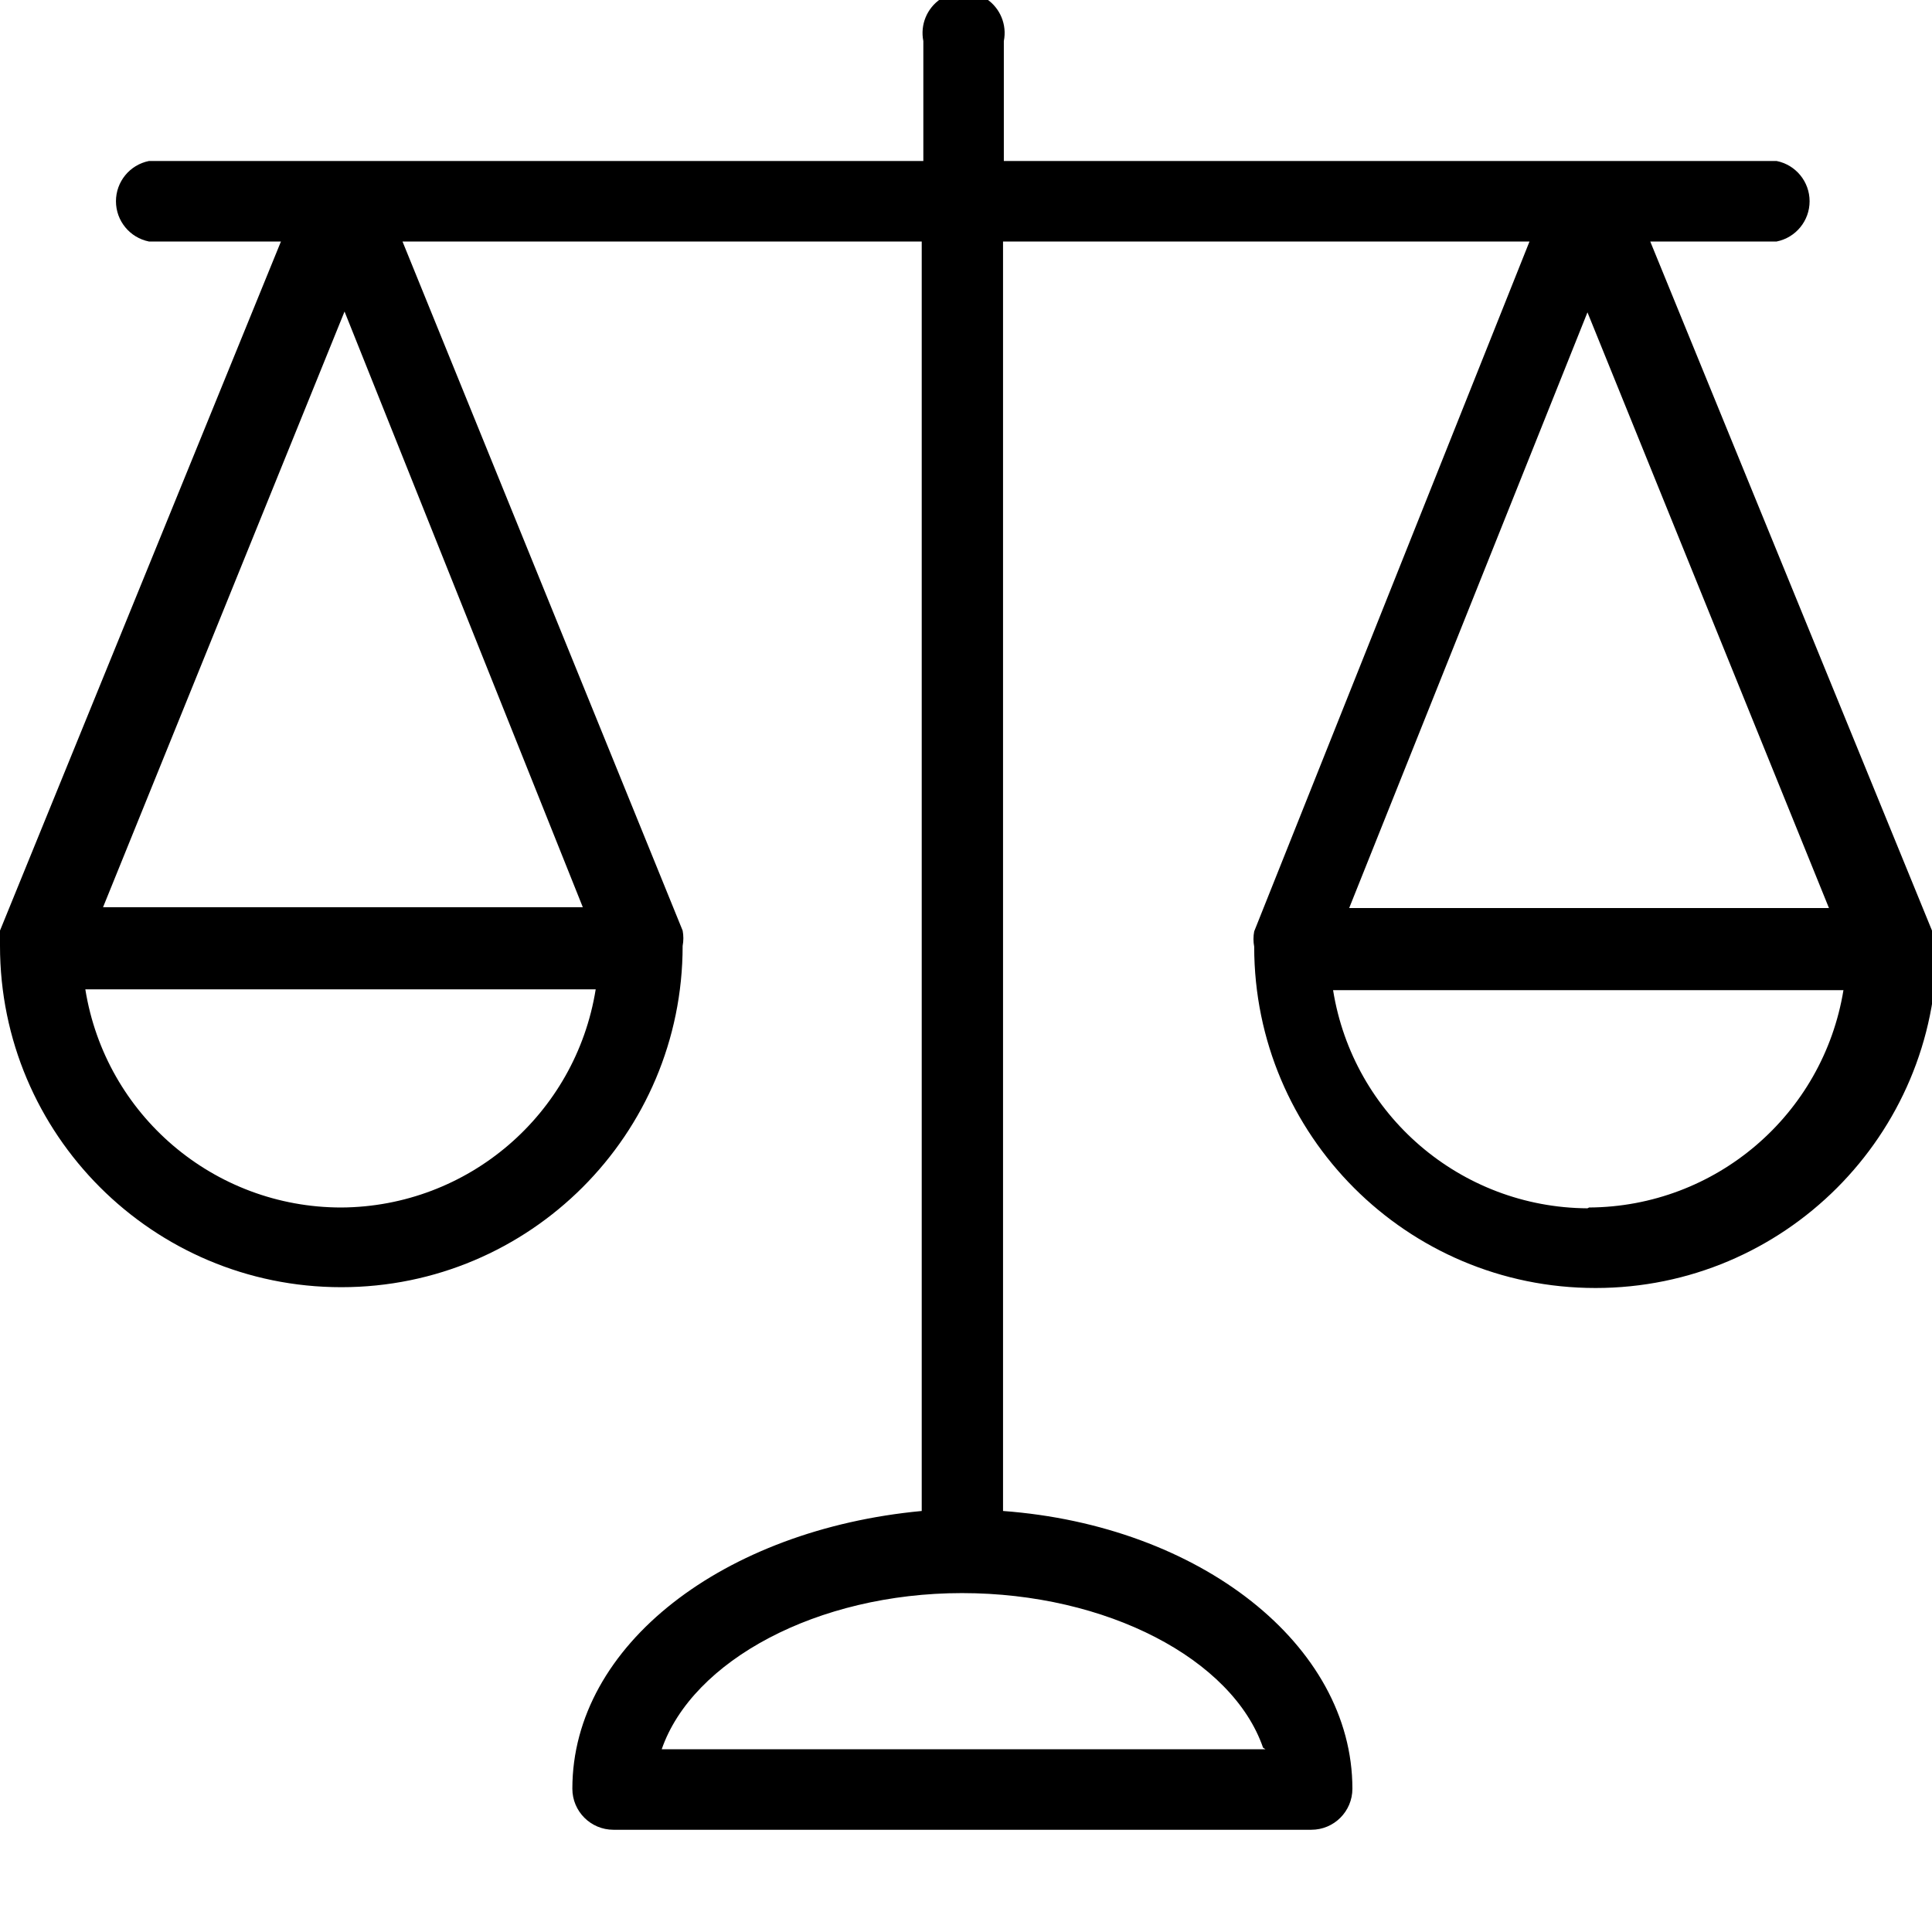
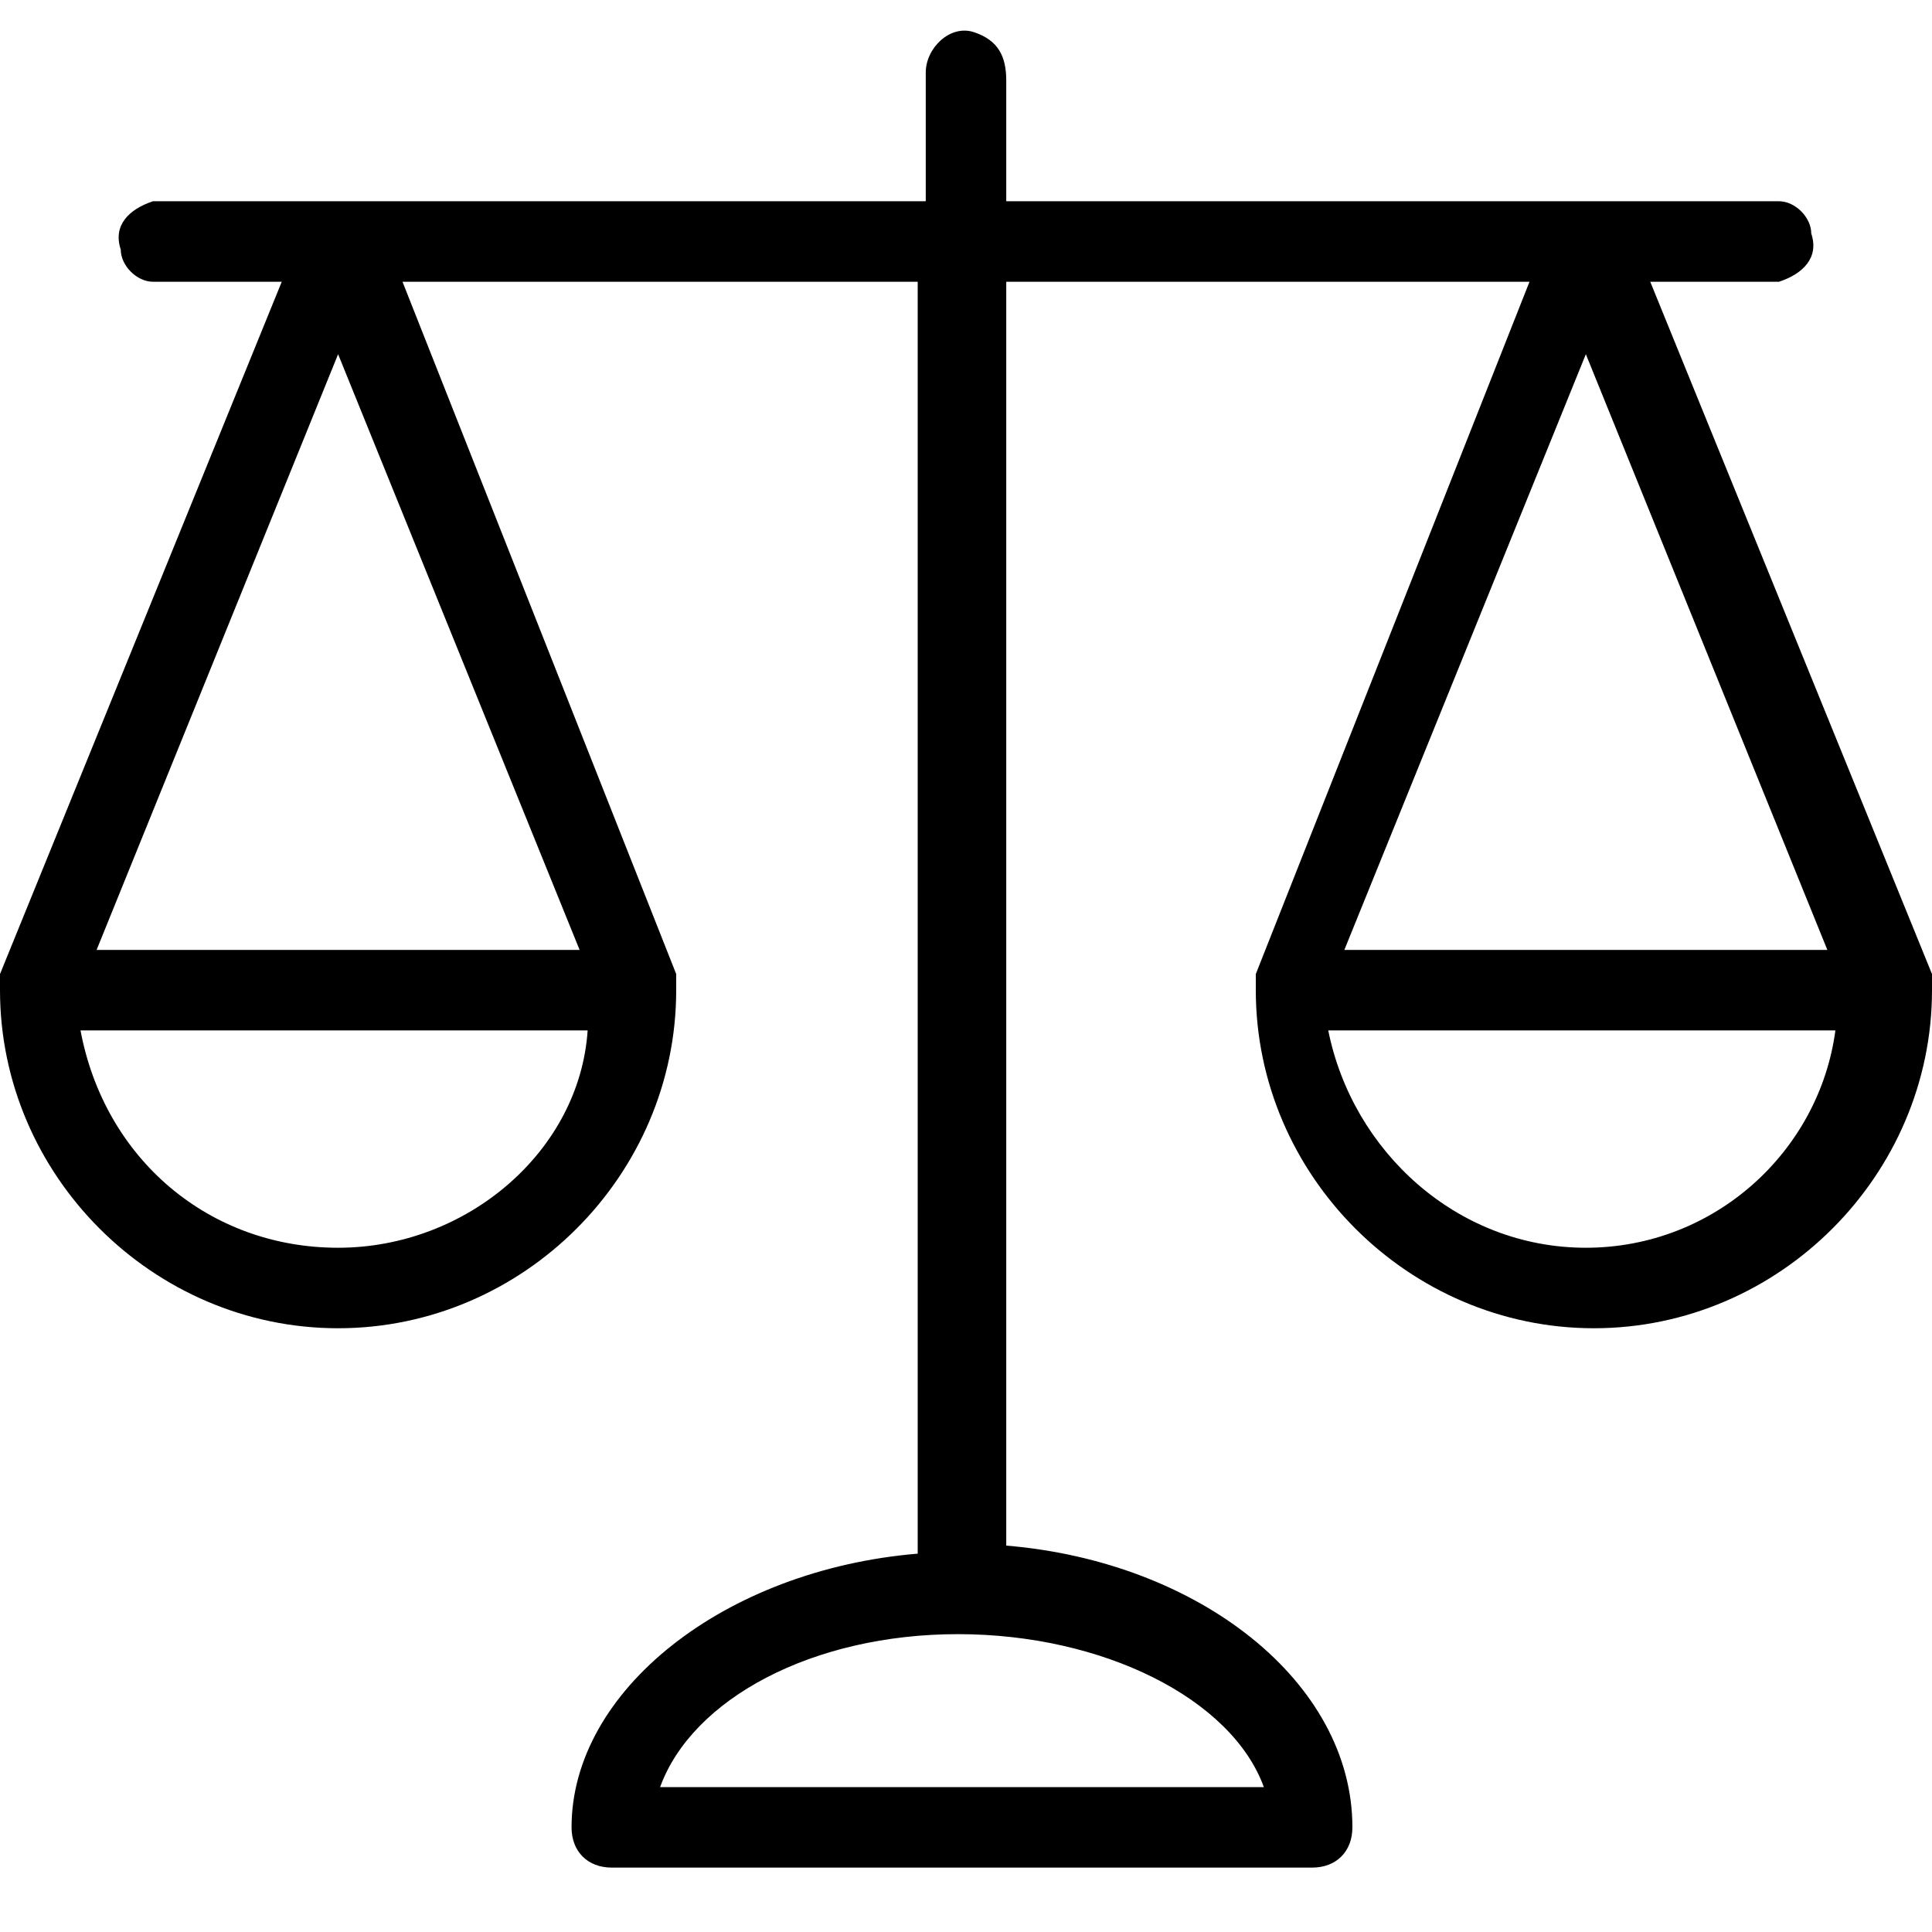
- <svg xmlns="http://www.w3.org/2000/svg" id="Слой_1" data-name="Слой 1" viewBox="0 0 24 24">
-   <path d="M24,11.56h0L20.5,3h1.57a.51.51,0,0,0,0-1h-9.6V.51a.51.51,0,1,0-1,0V2H1.85a.51.51,0,0,0,0,1H3.49L0,11.56a.51.51,0,0,0,0,.19,4.24,4.24,0,0,0,8.48,0,.51.51,0,0,0,0-.19L5,3h6.45V18.77C9,19,7.11,20.43,7.11,22.22a.51.51,0,0,0,.51.51h8.67a.51.51,0,0,0,.51-.51c0-1.79-1.9-3.27-4.34-3.45V3H19l-3.42,8.57a.51.51,0,0,0,0,.19,4.24,4.24,0,0,0,8.48,0A.51.51,0,0,0,24,11.56ZM4.24,15a3.22,3.22,0,0,1-3.18-2.71H7.4A3.22,3.22,0,0,1,4.24,15Zm3-3.73H1.28l3-7.4Zm8.48,10.46H8.22c.38-1.1,1.93-1.94,3.73-1.94S15.31,20.61,15.69,21.71Zm4-17.85,3,7.4H16.76Zm0,11.13h0a3.22,3.22,0,0,1-3.16-2.71h6.34A3.22,3.22,0,0,1,19.74,15Z" />
+ <svg xmlns="http://www.w3.org/2000/svg" version="1.1" id="Слой_1" x="0px" y="0px" viewBox="0 0 24 24" style="enable-background:new 0 0 24 24;" xml:space="preserve">
+   <path d="M24,12.1L24,12.1l-3.5-8.6h1.6c0.3-0.1,0.5-0.3,0.4-0.6c0-0.2-0.2-0.4-0.4-0.4h-9.6V1c0-0.3-0.1-0.5-0.4-0.6  c-0.3-0.1-0.6,0.2-0.6,0.5c0,0.1,0,0,0,0.1v1.5H1.9C1.6,2.6,1.4,2.8,1.5,3.1c0,0.2,0.2,0.4,0.4,0.4h1.6L0,12.1c0,0.1,0,0.1,0,0.2  c0,2.3,1.9,4.2,4.2,4.2c2.3,0,4.2-1.9,4.2-4.2c0-0.1,0-0.1,0-0.2L5,3.5h6.4v15.8c-2.4,0.2-4.3,1.7-4.3,3.4c0,0.3,0.2,0.5,0.5,0.5  l0,0h8.7c0.3,0,0.5-0.2,0.5-0.5l0,0c0-1.8-1.9-3.3-4.3-3.5V3.5H19l-3.4,8.6c0,0.1,0,0.1,0,0.2c0,2.3,1.9,4.2,4.2,4.2  c2.3,0,4.2-1.9,4.2-4.2C24.1,12.2,24,12.1,24,12.1z M4.2,15.5c-1.6,0-2.9-1.1-3.2-2.7h6.3C7.2,14.3,5.8,15.5,4.2,15.5z M7.2,11.8h-6  l3-7.4L7.2,11.8z M15.7,22.2H8.2c0.4-1.1,1.9-1.9,3.7-1.9S15.3,21.1,15.7,22.2L15.7,22.2z M19.7,4.4l3,7.4h-6L19.7,4.4z M19.7,15.5  L19.7,15.5c-1.6,0-2.9-1.2-3.2-2.7h6.3C22.6,14.3,21.3,15.5,19.7,15.5L19.7,15.5z" />
</svg>
